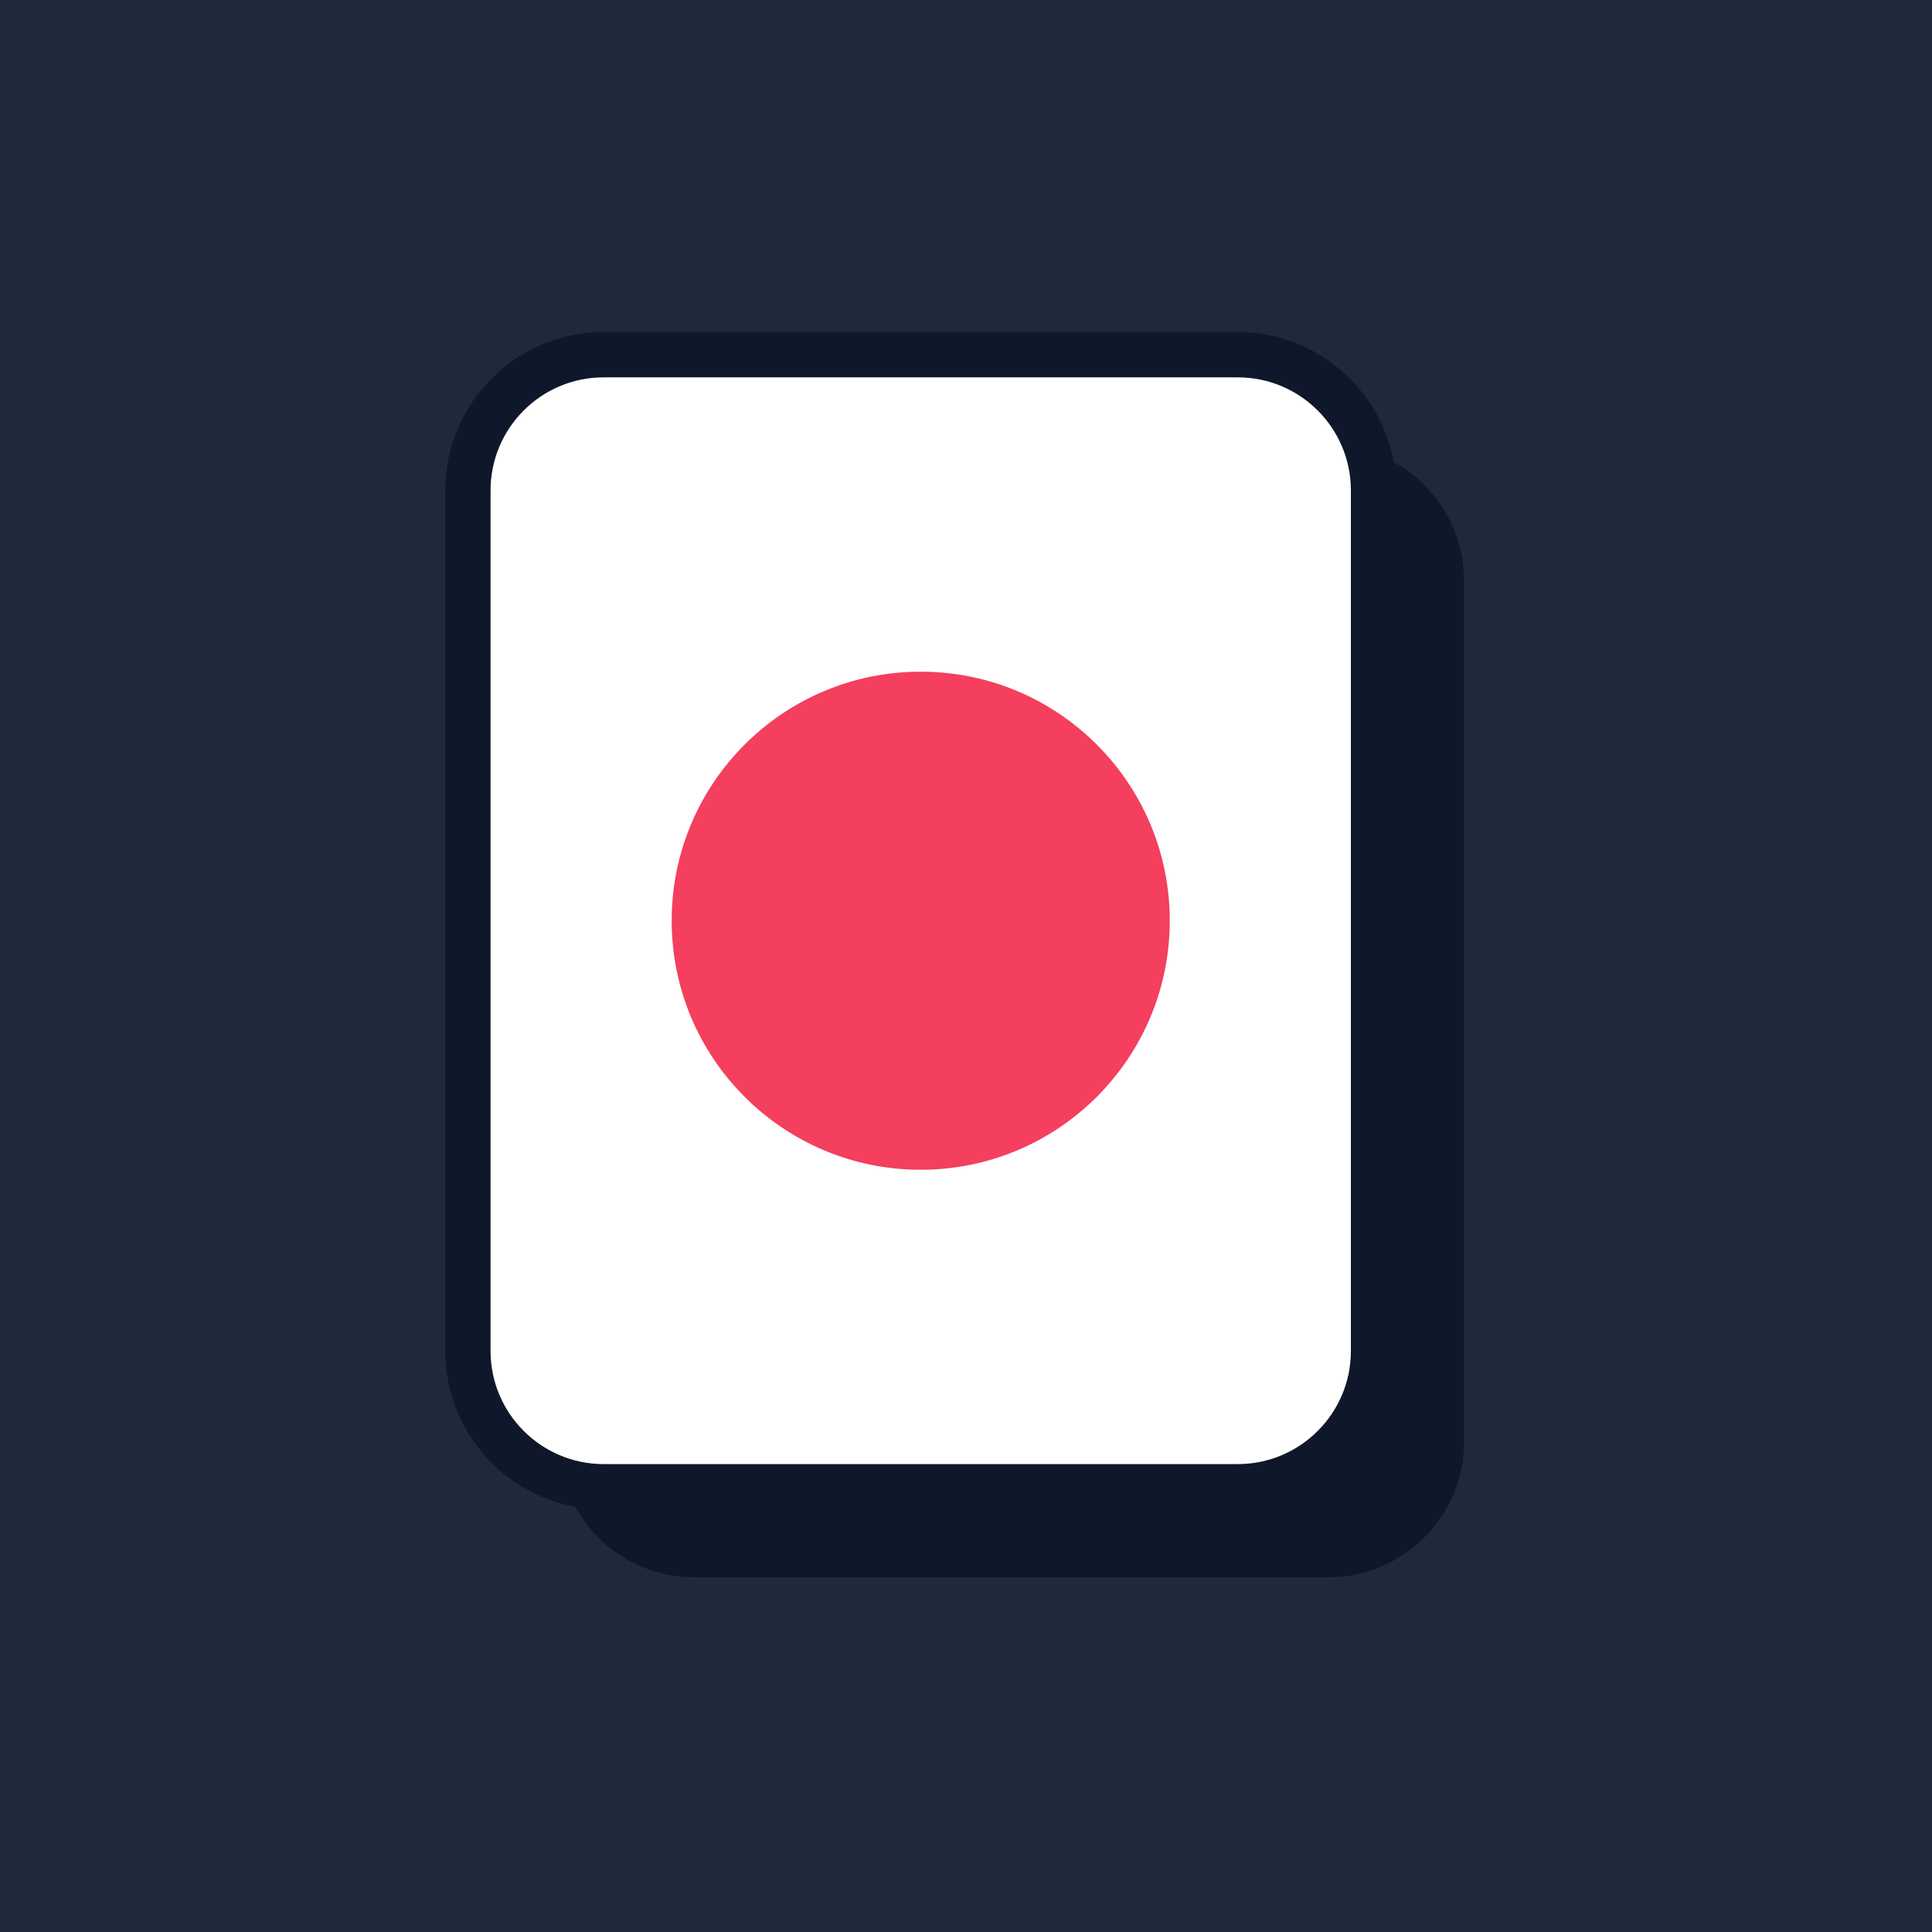
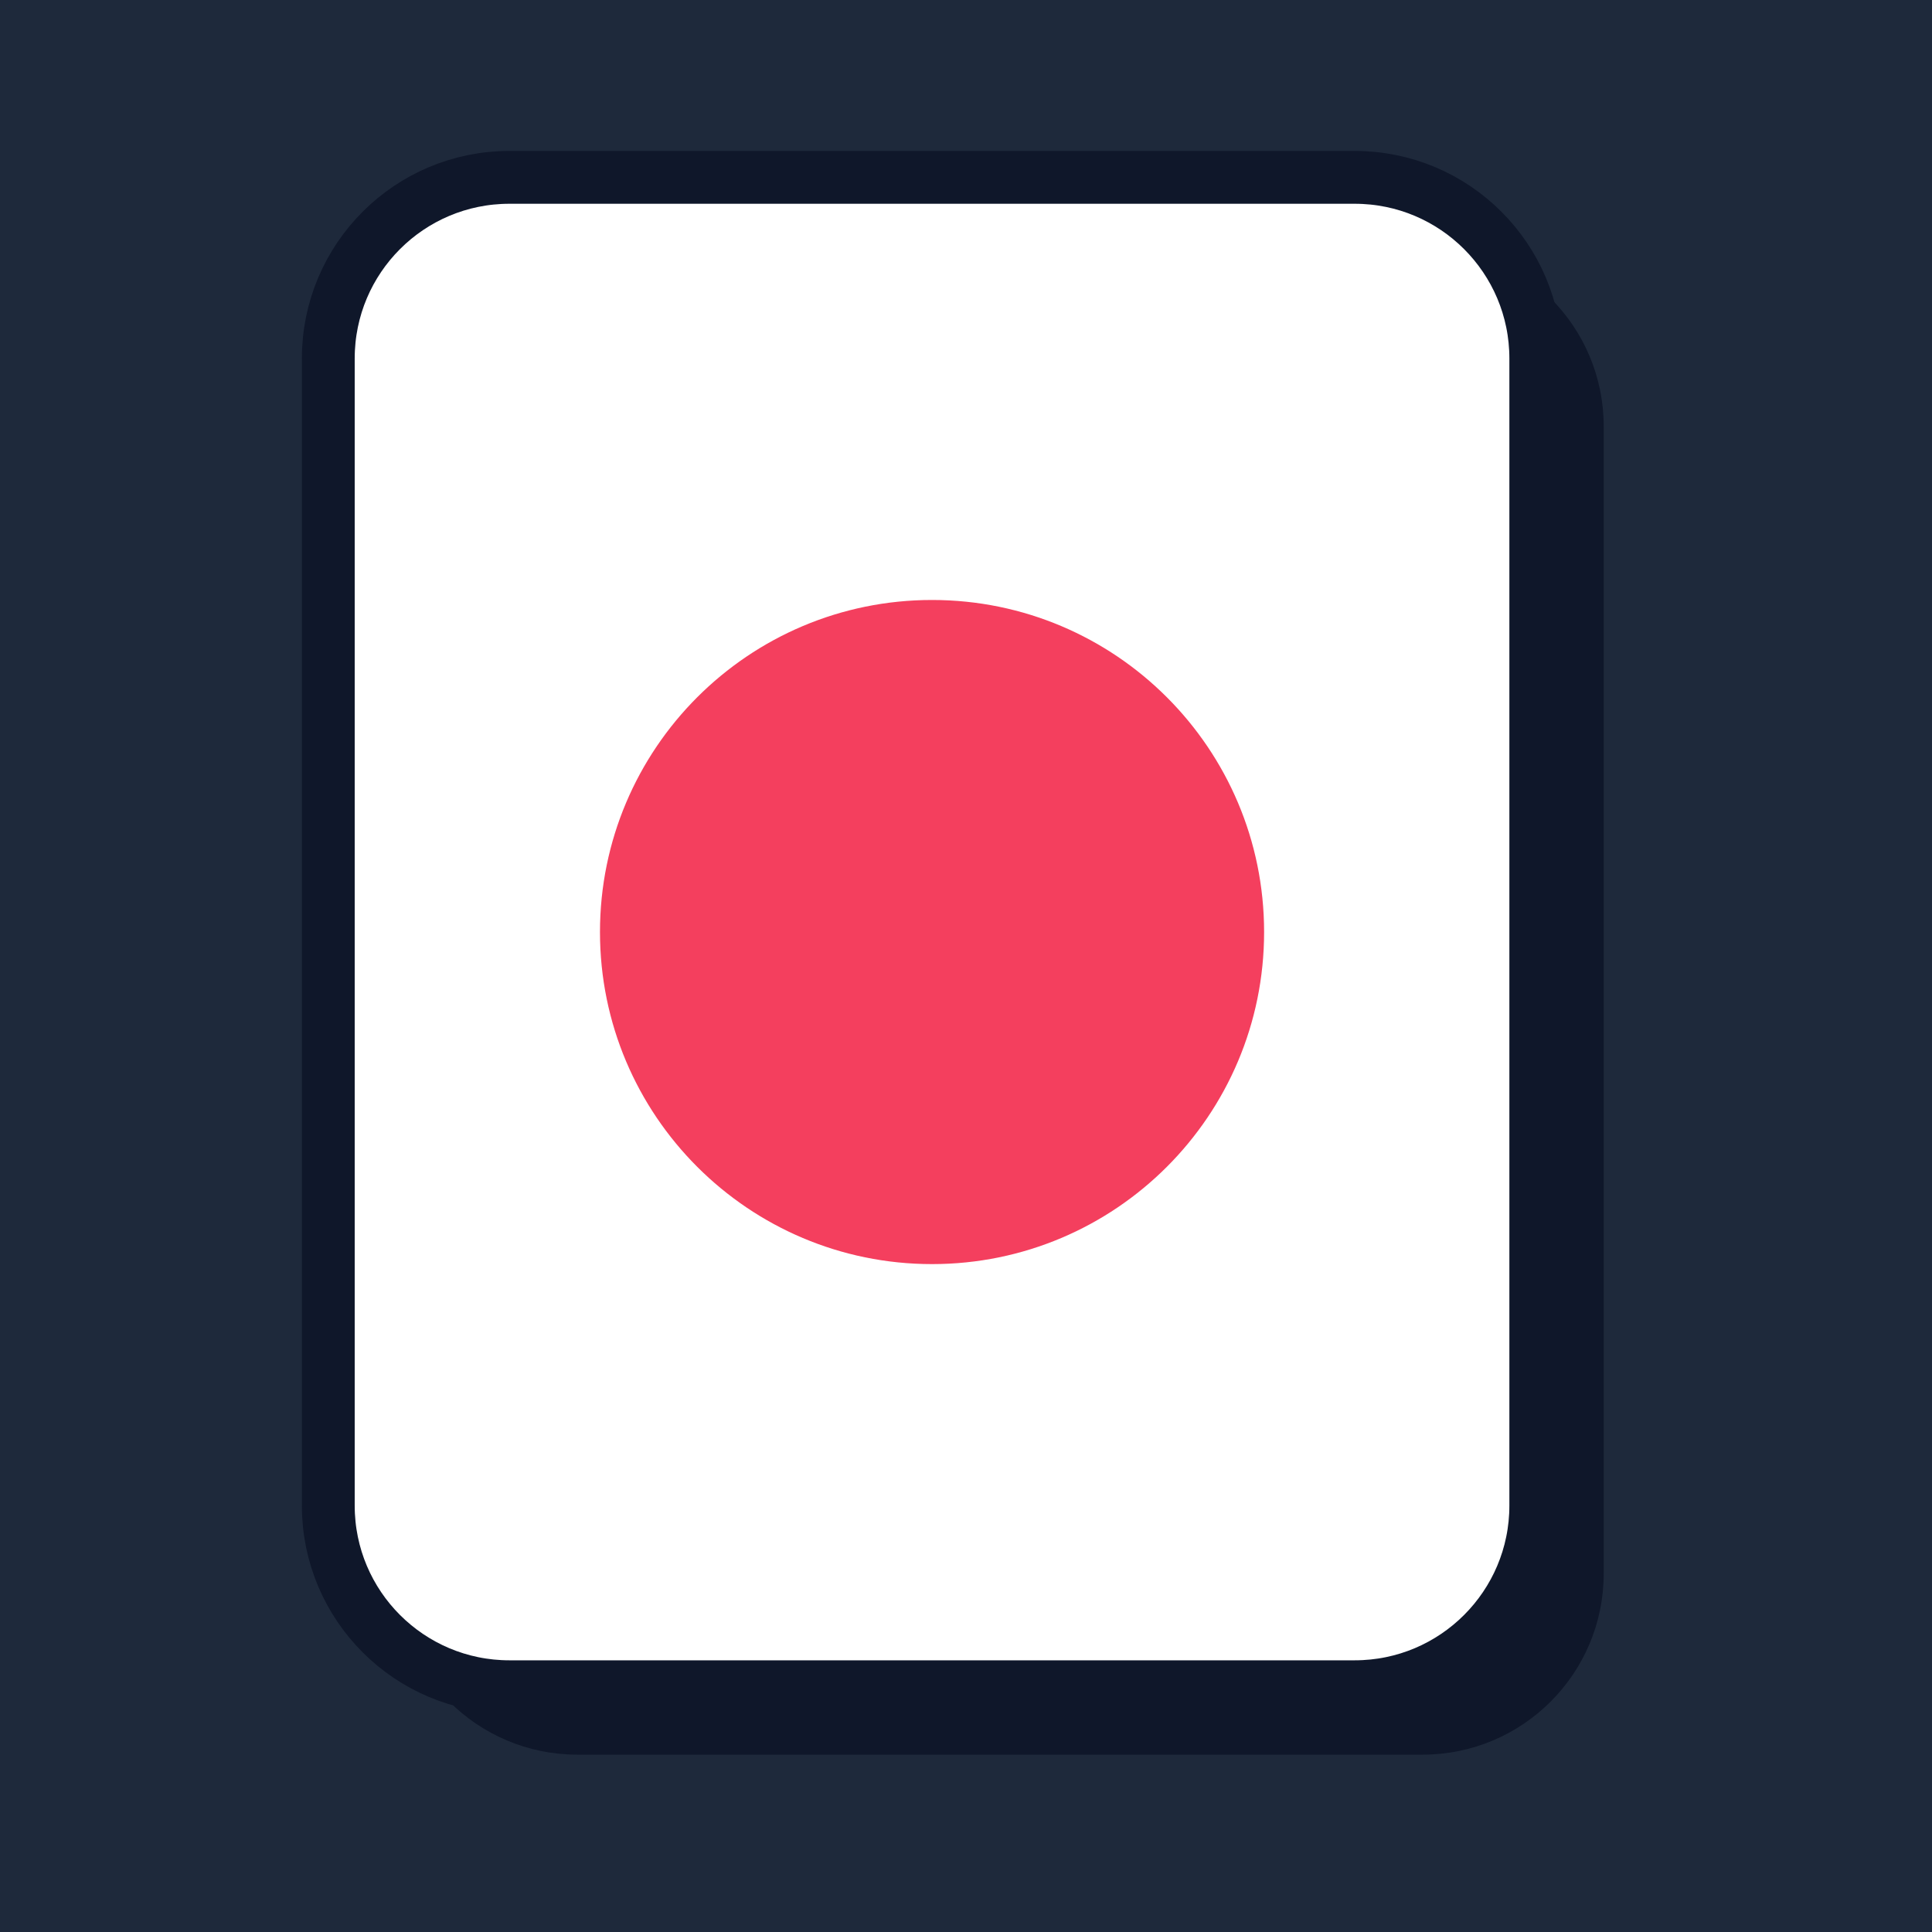
<svg xmlns="http://www.w3.org/2000/svg" width="512" height="512" viewBox="0 0 512 512" fill="none">
  <rect width="512" height="512" fill="#1e293b" />
-   <rect x="148" y="118" width="240" height="300" rx="36" fill="#0f172a" />
-   <rect x="124" y="94" width="240" height="300" rx="36" fill="white" stroke="#0f172a" stroke-width="12" />
-   <circle cx="244" cy="244" r="66" fill="#f43f5e" />
+   <rect x="105" y="65" width="320" height="400" rx="48" fill="#0f172a" />
+   <rect x="87" y="47" width="320" height="400" rx="48" fill="white" stroke="#0f172a" stroke-width="14" />
+   <circle cx="247" cy="247" r="88" fill="#f43f5e" />
</svg>
